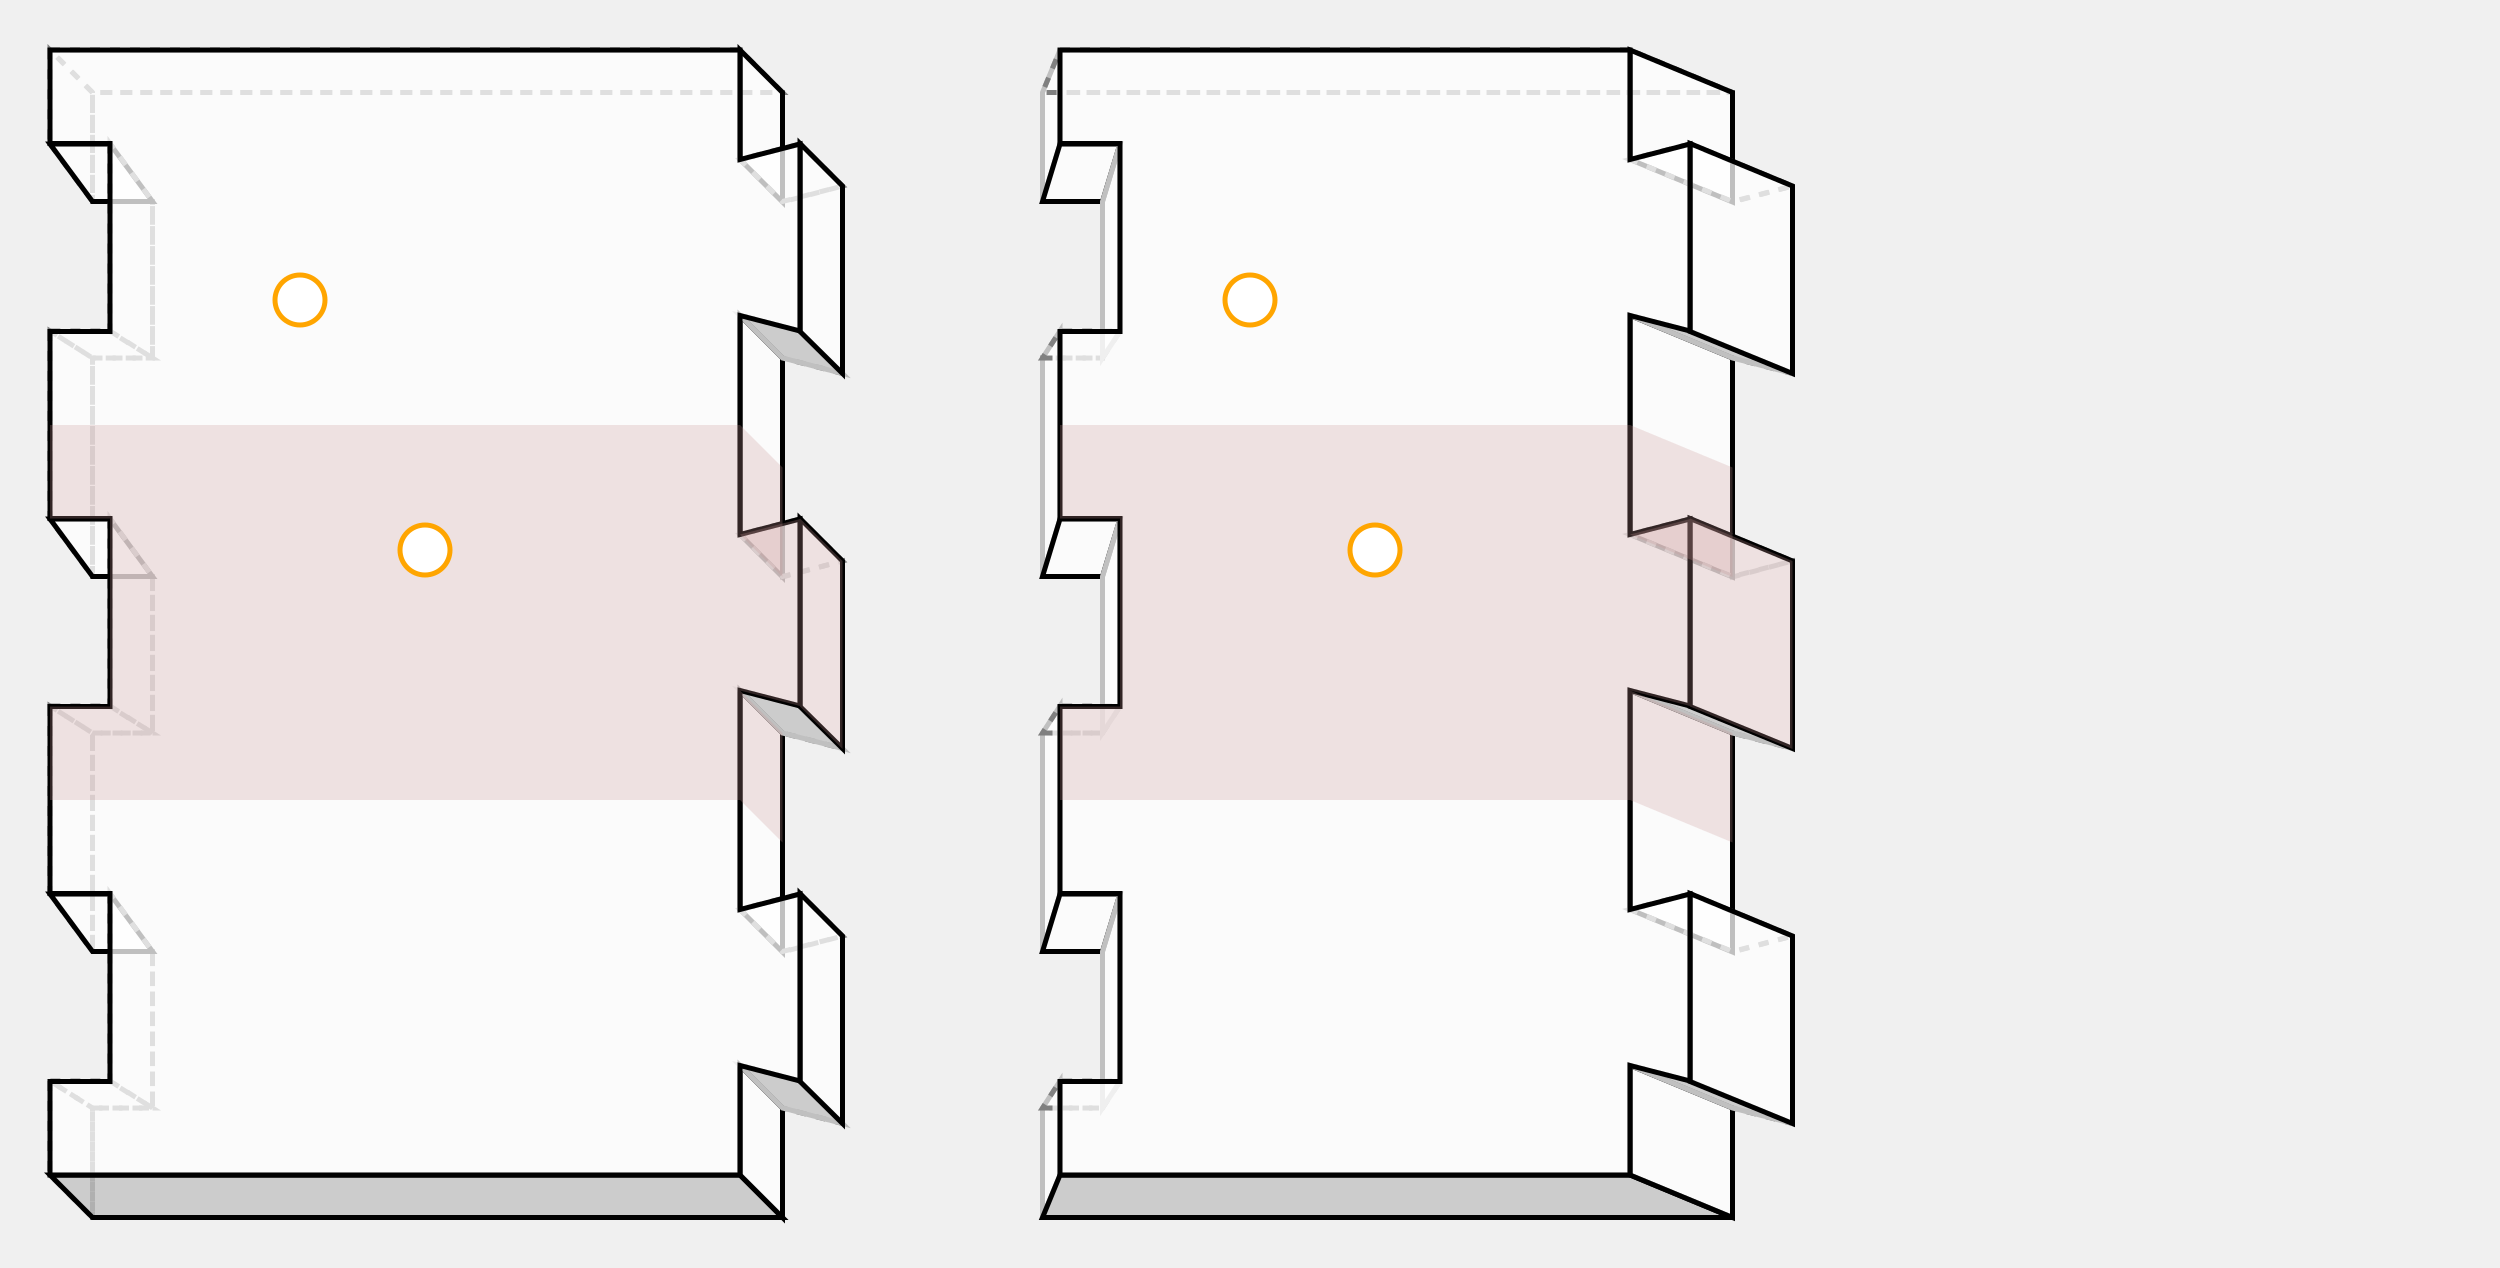
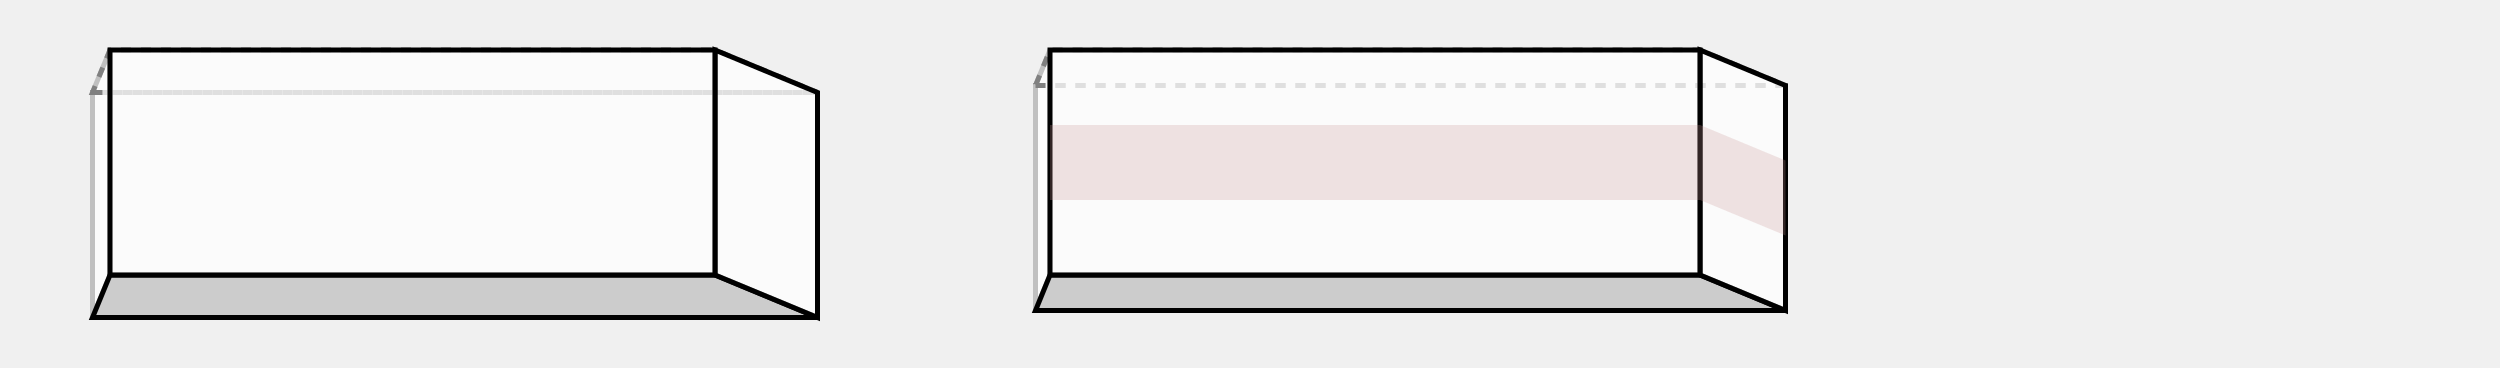
- <svg xmlns="http://www.w3.org/2000/svg" width="1000" viewBox="0.0 0.0 500.0 253.5">
-   <polygon fill="none" stroke-width="1" stroke-dasharray="2" stroke="gray" points="18.5,190.3 30.5,190.3 30.5,221.6 18.5,221.6 18.5,243.5 156.5,243.5 156.5,221.6 168.5,224.7 168.5,224.7 168.5,187.2 168.5,187.2 156.5,190.4 156.5,146.6 168.5,149.7 168.5,112.2 156.5,115.4 156.5,71.6 168.5,74.7 168.5,74.7 168.5,37.2 168.5,37.2 156.5,40.4 156.5,18.5 18.5,18.5 18.5,40.3 18.5,40.3 30.5,40.3 30.5,71.6 18.5,71.6 18.5,115.3 30.5,115.3 30.5,146.6 18.5,146.6 18.5,146.6 18.5,190.3" />
-   <polygon fill="none" stroke-width="1" stroke-dasharray="2" stroke="gray" points="10.0,28.8 18.5,40.3 18.5,18.5 10.0,10.0 10.0,28.8" />
-   <polygon fill="none" stroke-width="1" stroke-dasharray="2" stroke="gray" points="10.0,66.2 10.0,103.8 18.5,115.3 18.5,71.6 10.0,66.2" />
-   <polygon fill="none" stroke-width="1" stroke-dasharray="2" stroke="gray" points="10.0,141.2 10.0,178.8 18.5,190.3 18.5,146.6 10.0,141.2" />
-   <polygon fill="none" stroke-width="1" stroke-dasharray="2" stroke="gray" points="10.0,216.2 10.0,235.0 18.5,243.5 18.5,221.6 10.0,216.2" />
-   <polygon fill="rgba(255,255,255,0.75)" stroke-width="1" stroke-dasharray="" stroke="black" points="10.0,28.8 22.0,28.8 30.5,40.3 18.5,40.3" />
-   <polygon fill="none" stroke-width="1" stroke-dasharray="2" stroke="gray" points="18.5,71.6 30.5,71.6 22.0,66.2 10.0,66.2" />
-   <polygon fill="rgba(255,255,255,0.75)" stroke-width="1" stroke-dasharray="" stroke="black" points="10.0,103.8 22.0,103.8 30.5,115.3 18.5,115.3" />
-   <polygon fill="none" stroke-width="1" stroke-dasharray="2" stroke="gray" points="18.5,146.6 30.5,146.6 22.0,141.2 10.0,141.2" />
-   <polygon fill="rgba(255,255,255,0.75)" stroke-width="1" stroke-dasharray="" stroke="black" points="10.0,178.8 22.0,178.8 30.5,190.3 18.5,190.3" />
-   <polygon fill="none" stroke-width="1" stroke-dasharray="2" stroke="gray" points="18.5,221.6 30.5,221.6 22.0,216.2 10.0,216.2" />
-   <polygon fill="none" stroke-width="1" stroke-dasharray="2" stroke="gray" points="22.0,28.7 22.0,66.3 30.5,71.6 30.5,40.3 22.0,28.7" />
-   <polygon fill="none" stroke-width="1" stroke-dasharray="2" stroke="gray" points="22.0,103.7 22.0,141.3 30.5,146.6 30.5,115.3 22.0,103.7" />
-   <polygon fill="none" stroke-width="1" stroke-dasharray="2" stroke="gray" points="22.0,178.7 22.0,216.3 30.5,221.6 30.5,190.3 22.0,178.7" />
-   <polygon fill="none" stroke-width="1" stroke-dasharray="2" stroke="gray" points="148.0,10.0 10.0,10.0 18.5,18.5 156.5,18.5 148.0,10.0" />
-   <polygon fill="rgba(192,192,192,0.75)" stroke-width="1" stroke-dasharray="" stroke="black" points="148.0,235.0 156.5,243.5 18.5,243.5 10.0,235.0 148.0,235.0" />
-   <polygon fill="rgba(255,255,255,0.75)" stroke-width="1" stroke-dasharray="" stroke="black" points="156.5,40.4 148.0,31.9 148.0,10.0 156.5,18.5 156.5,40.4" />
-   <polygon fill="rgba(255,255,255,0.75)" stroke-width="1" stroke-dasharray="" stroke="black" points="156.5,71.6 156.5,115.4 148.0,106.9 148.0,63.1 156.5,71.6" />
-   <polygon fill="rgba(255,255,255,0.75)" stroke-width="1" stroke-dasharray="" stroke="black" points="156.5,146.6 156.5,190.4 148.0,181.9 148.0,138.1 156.5,146.6" />
-   <polygon fill="rgba(255,255,255,0.75)" stroke-width="1" stroke-dasharray="" stroke="black" points="156.5,221.6 156.5,243.5 148.0,235.0 148.0,213.1 156.5,221.6" />
-   <polygon fill="none" stroke-width="1" stroke-dasharray="2" stroke="gray" points="160.0,28.8 148.0,31.9 156.5,40.3 168.5,37.2" />
-   <polygon fill="rgba(192,192,192,0.75)" stroke-width="1" stroke-dasharray="" stroke="silver" points="168.5,74.7 156.5,71.6 148.0,63.1 160.0,66.2" />
-   <polygon fill="none" stroke-width="1" stroke-dasharray="2" stroke="gray" points="160.0,103.8 148.0,106.9 156.5,115.3 168.5,112.2" />
-   <polygon fill="rgba(192,192,192,0.75)" stroke-width="1" stroke-dasharray="" stroke="silver" points="168.5,149.7 156.5,146.6 148.0,138.1 160.0,141.2" />
-   <polygon fill="none" stroke-width="1" stroke-dasharray="2" stroke="gray" points="160.0,178.8 148.0,181.9 156.5,190.3 168.5,187.2" />
-   <polygon fill="rgba(192,192,192,0.75)" stroke-width="1" stroke-dasharray="" stroke="silver" points="168.5,224.7 156.5,221.6 148.0,213.1 160.0,216.2" />
-   <polygon fill="rgba(255,255,255,0.75)" stroke-width="1" stroke-dasharray="" stroke="black" points="168.5,37.2 168.5,74.7 160.0,66.3 160.0,28.7 168.5,37.2" />
-   <polygon fill="rgba(255,255,255,0.75)" stroke-width="1" stroke-dasharray="" stroke="black" points="168.5,112.2 168.5,149.7 160.0,141.3 160.0,103.7 168.5,112.2" />
-   <polygon fill="rgba(255,255,255,0.75)" stroke-width="1" stroke-dasharray="" stroke="black" points="168.5,187.2 168.5,224.7 160.0,216.3 160.0,178.7 168.5,187.2" />
-   <polygon fill="rgba(255,255,255,0.75)" stroke-width="1" stroke-dasharray="" stroke="black" points="10.0,216.3 22.0,216.3 22.0,178.7 10.0,178.7 10.0,141.3 22.0,141.3 22.0,103.7 10.0,103.7 10.0,103.7 10.0,66.3 10.0,66.3 22.0,66.3 22.0,28.7 10.0,28.7 10.0,10.0 148.0,10.0 148.0,10.0 148.0,31.9 160.0,28.8 160.0,66.2 148.0,63.1 148.0,106.9 160.0,103.8 160.0,103.8 160.0,141.2 160.0,141.2 148.0,138.1 148.0,181.9 160.0,178.8 160.0,216.2 148.0,213.1 148.0,235.0 148.0,235.0 10.0,235.0 10.0,216.3" />
-   <polygon fill="rgba(200,150,150,0.25)" stroke-width="1" stroke-dasharray="" stroke="none" points="156.5,115.4 156.5,93.5 148.0,85.0 148.0,106.9 156.5,115.4" />
-   <polygon fill="rgba(200,150,150,0.25)" stroke-width="1" stroke-dasharray="" stroke="none" points="156.5,146.6 156.5,168.5 148.0,160.0 148.0,138.1 156.5,146.6" />
-   <polygon fill="rgba(200,150,150,0.25)" stroke-width="1" stroke-dasharray="" stroke="none" points="168.5,112.2 168.5,149.8 160.0,141.3 160.0,103.7 168.5,112.2" />
-   <polygon fill="rgba(200,150,150,0.25)" stroke-width="1" stroke-dasharray="" stroke="none" points="148.0,85.0 10.0,85.0 10.0,103.7 22.0,103.7 22.0,141.3 10.0,141.3 10.0,160.0 148.0,160.0 148.0,138.1 160.0,141.2 160.0,103.8 148.0,106.9 148.0,85.0" />
-   <circle cx="60" cy="60.0" r="5" stroke="orange" fill="white" stroke-width="1" />
-   <circle cx="85" cy="110.0" r="5" stroke="orange" fill="white" stroke-width="1" />
-   <polygon fill="none" stroke-width="1" stroke-dasharray="2" stroke="gray" points="208.5,190.3 220.5,190.3 220.5,221.6 208.5,221.6 208.5,243.5 346.5,243.5 346.5,221.6 358.5,224.7 358.5,224.7 358.5,187.2 358.5,187.2 346.5,190.4 346.5,146.6 358.5,149.7 358.5,112.2 346.5,115.4 346.5,71.6 358.5,74.7 358.5,74.7 358.5,37.2 358.5,37.2 346.5,40.4 346.5,18.5 208.5,18.5 208.5,40.3 208.5,40.3 220.5,40.3 220.5,71.6 208.5,71.6 208.5,115.3 220.5,115.3 220.5,146.6 208.5,146.6 208.5,146.6 208.5,190.3" />
-   <polygon fill="rgba(255,255,255,0.75)" stroke-width="1" stroke-dasharray="" stroke="silver" points="212.0,28.8 208.5,40.3 208.5,18.5 212.0,10.0 212.0,28.8" />
-   <polygon fill="rgba(255,255,255,0.75)" stroke-width="1" stroke-dasharray="" stroke="silver" points="212.0,66.2 212.0,103.8 208.5,115.3 208.5,71.6 212.0,66.2" />
-   <polygon fill="rgba(255,255,255,0.75)" stroke-width="1" stroke-dasharray="" stroke="silver" points="212.0,141.2 212.0,178.8 208.5,190.3 208.5,146.6 212.0,141.2" />
-   <polygon fill="rgba(255,255,255,0.75)" stroke-width="1" stroke-dasharray="" stroke="silver" points="212.0,216.2 212.0,235.0 208.5,243.5 208.5,221.6 212.0,216.2" />
-   <polygon fill="rgba(255,255,255,0.75)" stroke-width="1" stroke-dasharray="" stroke="black" points="212.0,28.8 224.0,28.8 220.5,40.3 208.5,40.3" />
-   <polygon fill="none" stroke-width="1" stroke-dasharray="2" stroke="gray" points="208.5,71.6 220.5,71.6 224.0,66.2 212.0,66.2" />
-   <polygon fill="rgba(255,255,255,0.75)" stroke-width="1" stroke-dasharray="" stroke="black" points="212.0,103.8 224.0,103.8 220.5,115.3 208.5,115.3" />
-   <polygon fill="none" stroke-width="1" stroke-dasharray="2" stroke="gray" points="208.5,146.6 220.5,146.6 224.0,141.2 212.0,141.2" />
-   <polygon fill="rgba(255,255,255,0.75)" stroke-width="1" stroke-dasharray="" stroke="black" points="212.0,178.8 224.0,178.8 220.5,190.3 208.5,190.3" />
-   <polygon fill="none" stroke-width="1" stroke-dasharray="2" stroke="gray" points="208.5,221.6 220.5,221.6 224.0,216.2 212.0,216.2" />
-   <polygon fill="rgba(255,255,255,0.75)" stroke-width="1" stroke-dasharray="" stroke="silver" points="224.0,28.7 224.0,66.3 220.5,71.6 220.5,40.3 224.0,28.7" />
-   <polygon fill="rgba(255,255,255,0.75)" stroke-width="1" stroke-dasharray="" stroke="silver" points="224.0,103.7 224.0,141.3 220.5,146.6 220.5,115.3 224.0,103.7" />
-   <polygon fill="rgba(255,255,255,0.75)" stroke-width="1" stroke-dasharray="" stroke="silver" points="224.0,178.7 224.0,216.3 220.5,221.6 220.5,190.3 224.0,178.7" />
-   <polygon fill="none" stroke-width="1" stroke-dasharray="2" stroke="gray" points="326.0,10.0 212.0,10.0 208.5,18.5 346.5,18.5 326.0,10.0" />
-   <polygon fill="rgba(192,192,192,0.75)" stroke-width="1" stroke-dasharray="" stroke="black" points="326.0,235.0 346.5,243.5 208.5,243.5 212.0,235.0 326.0,235.0" />
-   <polygon fill="rgba(255,255,255,0.75)" stroke-width="1" stroke-dasharray="" stroke="black" points="346.5,40.4 326.0,31.9 326.0,10.0 346.5,18.5 346.5,40.4" />
-   <polygon fill="rgba(255,255,255,0.75)" stroke-width="1" stroke-dasharray="" stroke="black" points="346.5,71.6 346.5,115.4 326.0,106.9 326.0,63.1 346.5,71.6" />
-   <polygon fill="rgba(255,255,255,0.75)" stroke-width="1" stroke-dasharray="" stroke="black" points="346.5,146.6 346.5,190.4 326.0,181.9 326.0,138.1 346.5,146.6" />
-   <polygon fill="rgba(255,255,255,0.75)" stroke-width="1" stroke-dasharray="" stroke="black" points="346.5,221.6 346.5,243.5 326.0,235.0 326.0,213.1 346.5,221.6" />
-   <polygon fill="none" stroke-width="1" stroke-dasharray="2" stroke="gray" points="338.0,28.8 326.0,31.9 346.5,40.3 358.5,37.2" />
-   <polygon fill="rgba(192,192,192,0.75)" stroke-width="1" stroke-dasharray="" stroke="silver" points="358.5,74.7 346.5,71.6 326.0,63.1 338.0,66.2" />
-   <polygon fill="none" stroke-width="1" stroke-dasharray="2" stroke="gray" points="338.0,103.8 326.0,106.9 346.5,115.3 358.5,112.2" />
-   <polygon fill="rgba(192,192,192,0.75)" stroke-width="1" stroke-dasharray="" stroke="silver" points="358.5,149.7 346.5,146.6 326.0,138.1 338.0,141.2" />
-   <polygon fill="none" stroke-width="1" stroke-dasharray="2" stroke="gray" points="338.0,178.8 326.0,181.9 346.5,190.3 358.5,187.2" />
-   <polygon fill="rgba(192,192,192,0.75)" stroke-width="1" stroke-dasharray="" stroke="silver" points="358.5,224.7 346.5,221.6 326.0,213.1 338.0,216.2" />
-   <polygon fill="rgba(255,255,255,0.75)" stroke-width="1" stroke-dasharray="" stroke="black" points="358.5,37.2 358.5,74.7 338.0,66.3 338.0,28.7 358.5,37.2" />
-   <polygon fill="rgba(255,255,255,0.75)" stroke-width="1" stroke-dasharray="" stroke="black" points="358.5,112.2 358.5,149.7 338.0,141.3 338.0,103.7 358.5,112.2" />
-   <polygon fill="rgba(255,255,255,0.75)" stroke-width="1" stroke-dasharray="" stroke="black" points="358.5,187.2 358.5,224.7 338.0,216.3 338.0,178.7 358.5,187.2" />
-   <polygon fill="rgba(255,255,255,0.75)" stroke-width="1" stroke-dasharray="" stroke="black" points="212.0,216.3 224.0,216.3 224.0,178.7 212.0,178.7 212.0,141.3 224.0,141.3 224.0,103.7 212.0,103.7 212.0,103.7 212.0,66.3 212.0,66.3 224.0,66.3 224.0,28.7 212.0,28.7 212.0,10.0 326.0,10.0 326.0,10.0 326.0,31.9 338.0,28.8 338.0,66.2 326.0,63.1 326.0,106.9 338.0,103.8 338.0,103.8 338.0,141.2 338.0,141.2 326.0,138.1 326.0,181.9 338.0,178.8 338.0,216.2 326.0,213.1 326.0,235.0 326.0,235.0 212.0,235.0 212.0,216.3" />
-   <polygon fill="rgba(200,150,150,0.25)" stroke-width="1" stroke-dasharray="" stroke="none" points="346.5,115.4 346.5,93.5 326.0,85.0 326.0,106.9 346.5,115.4" />
-   <polygon fill="rgba(200,150,150,0.25)" stroke-width="1" stroke-dasharray="" stroke="none" points="346.5,146.6 346.5,168.5 326.0,160.0 326.0,138.1 346.5,146.6" />
-   <polygon fill="rgba(200,150,150,0.25)" stroke-width="1" stroke-dasharray="" stroke="none" points="358.5,112.2 358.5,149.8 338.0,141.3 338.0,103.7 358.5,112.2" />
-   <polygon fill="rgba(200,150,150,0.25)" stroke-width="1" stroke-dasharray="" stroke="none" points="326.0,85.0 212.0,85.0 212.0,103.7 224.0,103.7 224.0,141.3 212.0,141.3 212.0,160.0 326.0,160.0 326.0,138.1 338.0,141.2 338.0,103.8 326.0,106.9 326.0,85.0" />
-   <circle cx="250" cy="60.0" r="5" stroke="orange" fill="white" stroke-width="1" />
-   <circle cx="275" cy="110.0" r="5" stroke="orange" fill="white" stroke-width="1" />
+ <svg xmlns="http://www.w3.org/2000/svg" width="1000" viewBox="0.0 0.0 500.0 73.5">
+   <polygon fill="none" stroke-width="1" stroke-dasharray="2" stroke="gray" points="18.5,18.5 18.5,63.5 163.5,63.5 163.5,18.5" />
+   <polygon fill="rgba(255,255,255,0.75)" stroke-width="1" stroke-dasharray="" stroke="silver" points="22.0,10.0 22.0,55.0 18.5,63.5 18.5,18.5" />
+   <polygon fill="none" stroke-width="1" stroke-dasharray="2" stroke="gray" points="18.5,18.5 163.5,18.5 143.0,10.0 22.0,10.0" />
+   <polygon fill="rgba(192,192,192,0.75)" stroke-width="1" stroke-dasharray="" stroke="black" points="22.0,55.0 143.0,55.0 163.5,63.5 18.5,63.5" />
+   <polygon fill="rgba(255,255,255,0.75)" stroke-width="1" stroke-dasharray="" stroke="black" points="163.5,18.5 163.5,63.5 143.0,55.0 143.0,10.0" />
+   <polygon fill="rgba(255,255,255,0.75)" stroke-width="1" stroke-dasharray="" stroke="black" points="22.0,10.0 143.0,10.0 143.0,55.0 22.0,55.0" />
+   <polygon fill="none" stroke-width="1" stroke-dasharray="2" stroke="gray" points="207.1,17.1 207.1,62.1 357.1,62.1 357.1,17.1" />
+   <polygon fill="rgba(255,255,255,0.75)" stroke-width="1" stroke-dasharray="" stroke="silver" points="210.0,10.0 210.0,55.0 207.1,62.1 207.1,17.1" />
+   <polygon fill="none" stroke-width="1" stroke-dasharray="2" stroke="gray" points="207.1,17.1 357.1,17.1 340.0,10.0 210.0,10.0" />
+   <polygon fill="rgba(192,192,192,0.75)" stroke-width="1" stroke-dasharray="" stroke="black" points="210.0,55.0 340.0,55.0 357.1,62.1 207.1,62.1" />
+   <polygon fill="rgba(255,255,255,0.75)" stroke-width="1" stroke-dasharray="" stroke="black" points="357.1,17.1 357.1,62.1 340.0,55.0 340.0,10.0" />
+   <polygon fill="rgba(255,255,255,0.75)" stroke-width="1" stroke-dasharray="" stroke="black" points="210.0,10.0 340.0,10.0 340.0,55.0 210.0,55.0" />
+   <polygon fill="rgba(200,150,150,0.25)" stroke-width="1" stroke-dasharray="" stroke="none" points="340.0,25.0 357.1,32.1 357.1,47.1 340.0,40.0" />
+   <polygon fill="rgba(200,150,150,0.25)" stroke-width="1" stroke-dasharray="" stroke="none" points="210.0,25.0 340.0,25.0 340.0,40.0 210.0,40.0" />
</svg>
